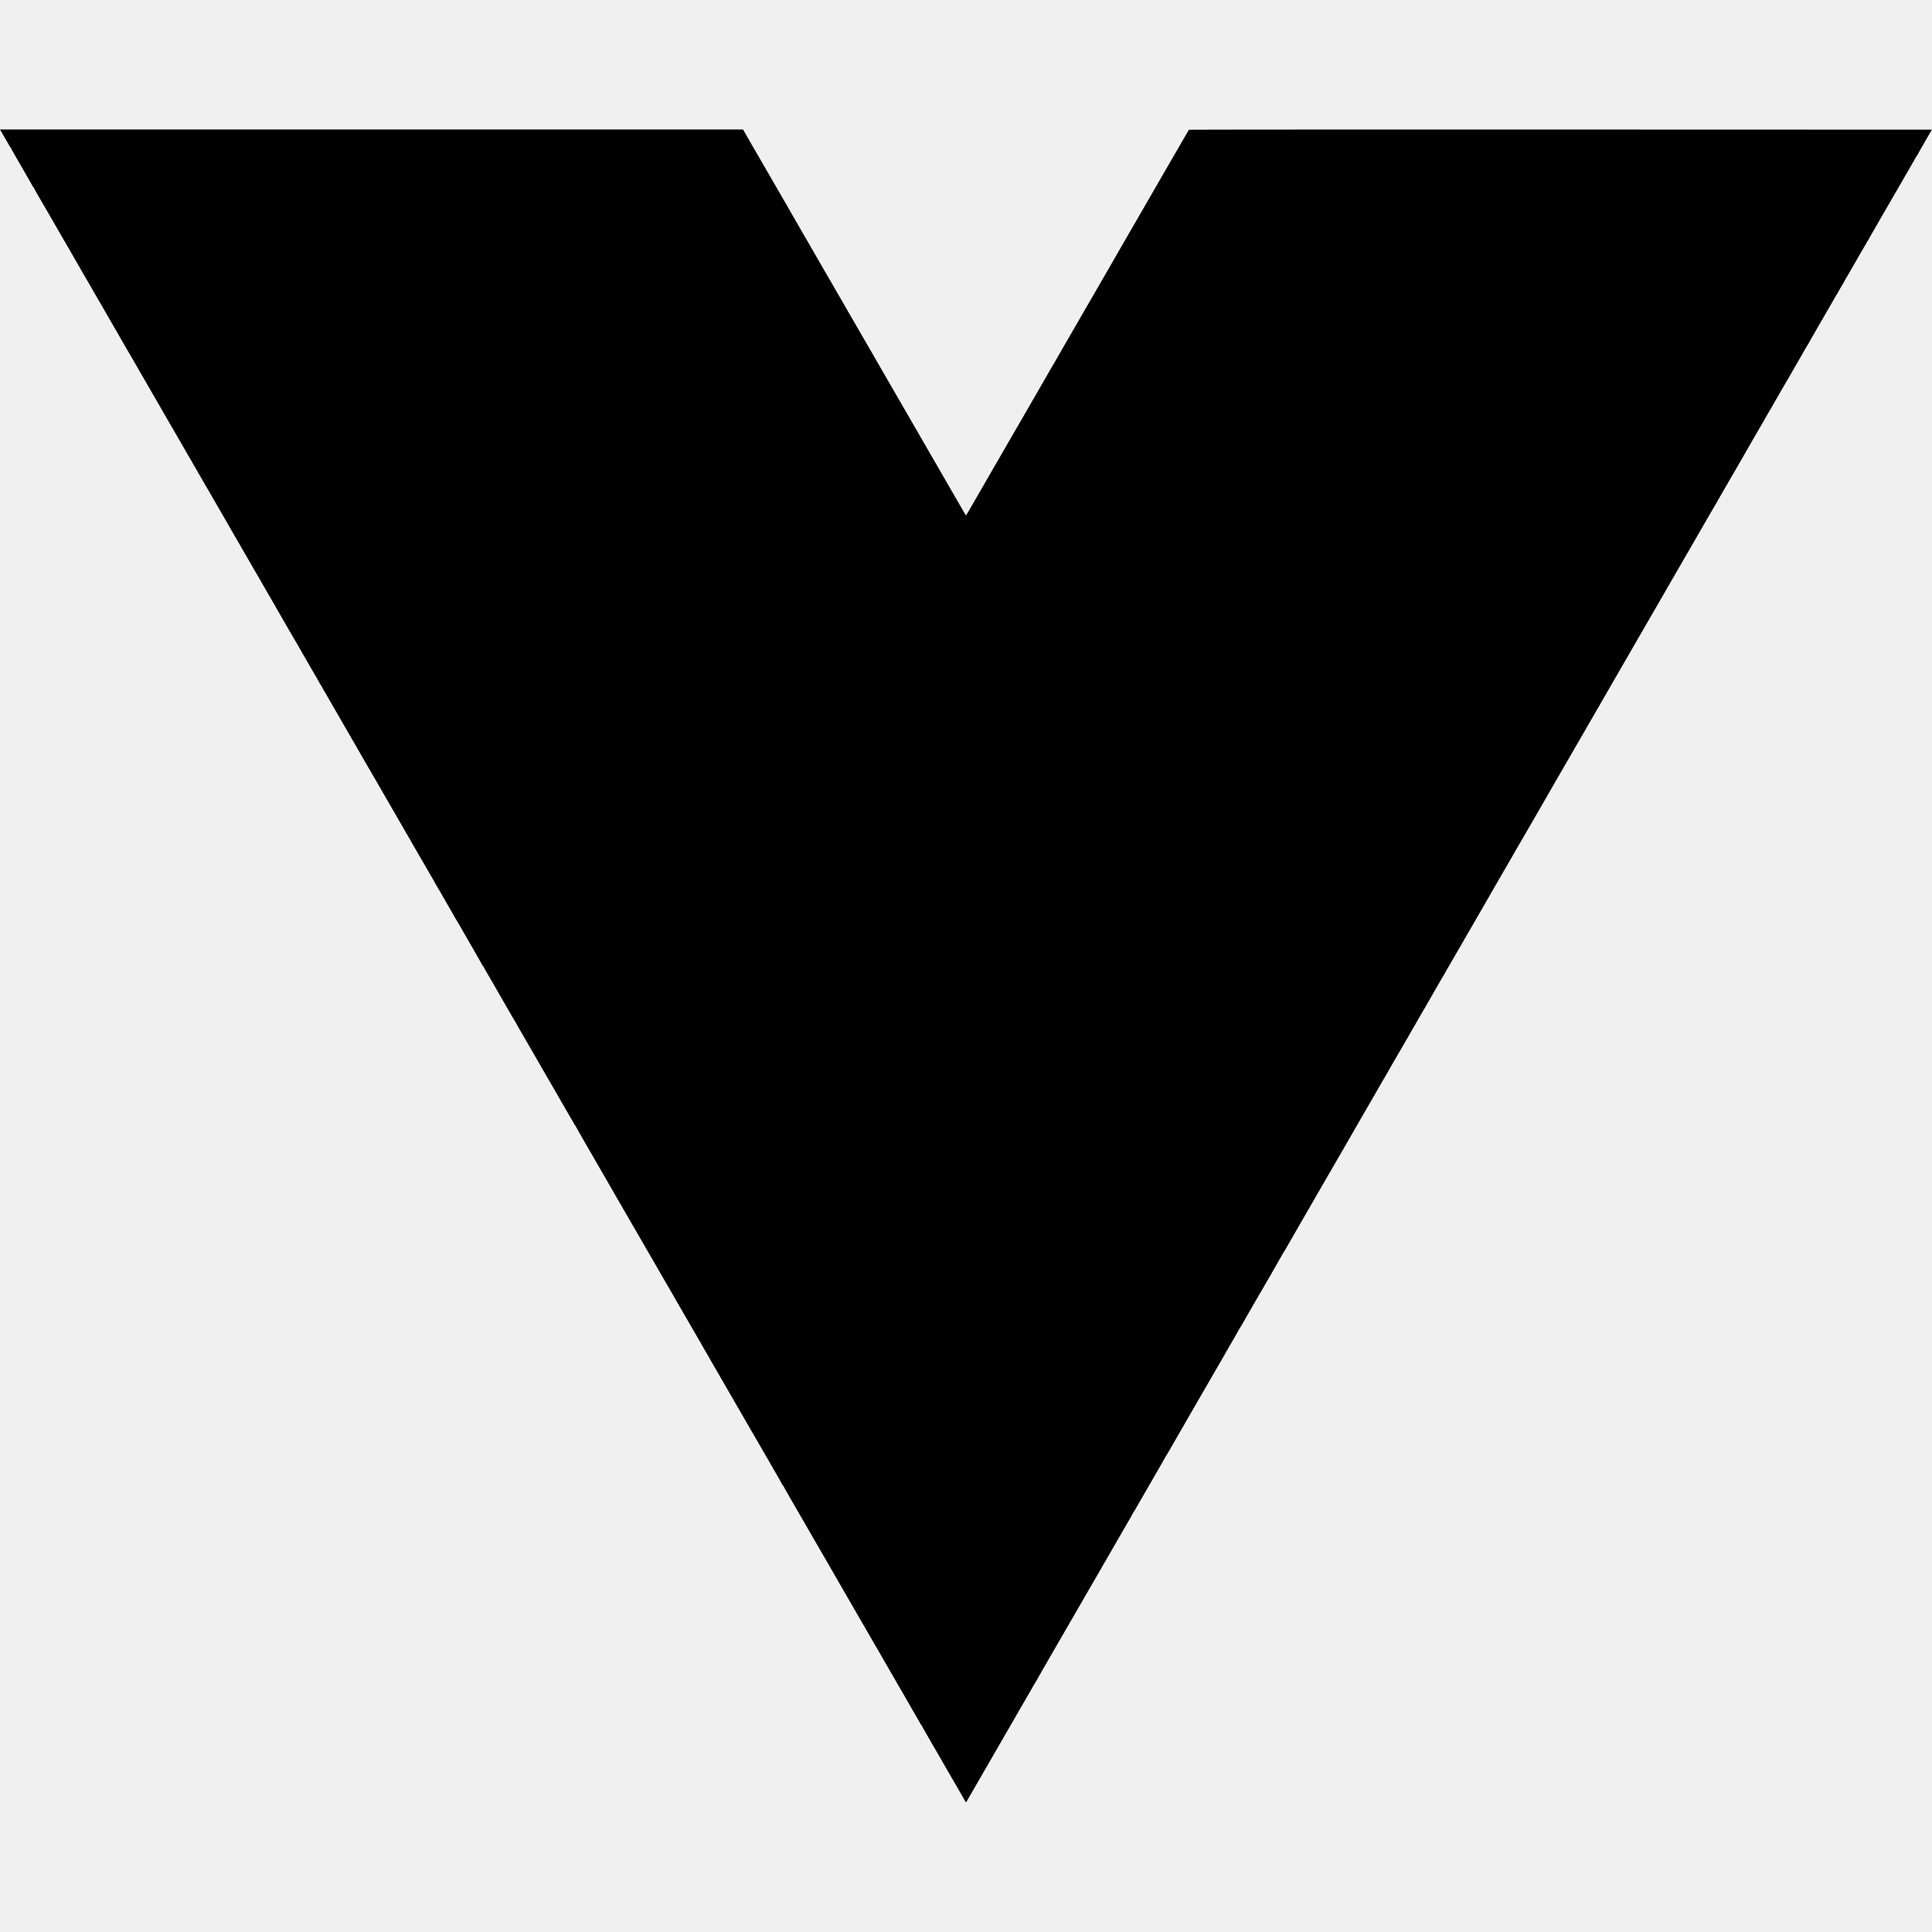
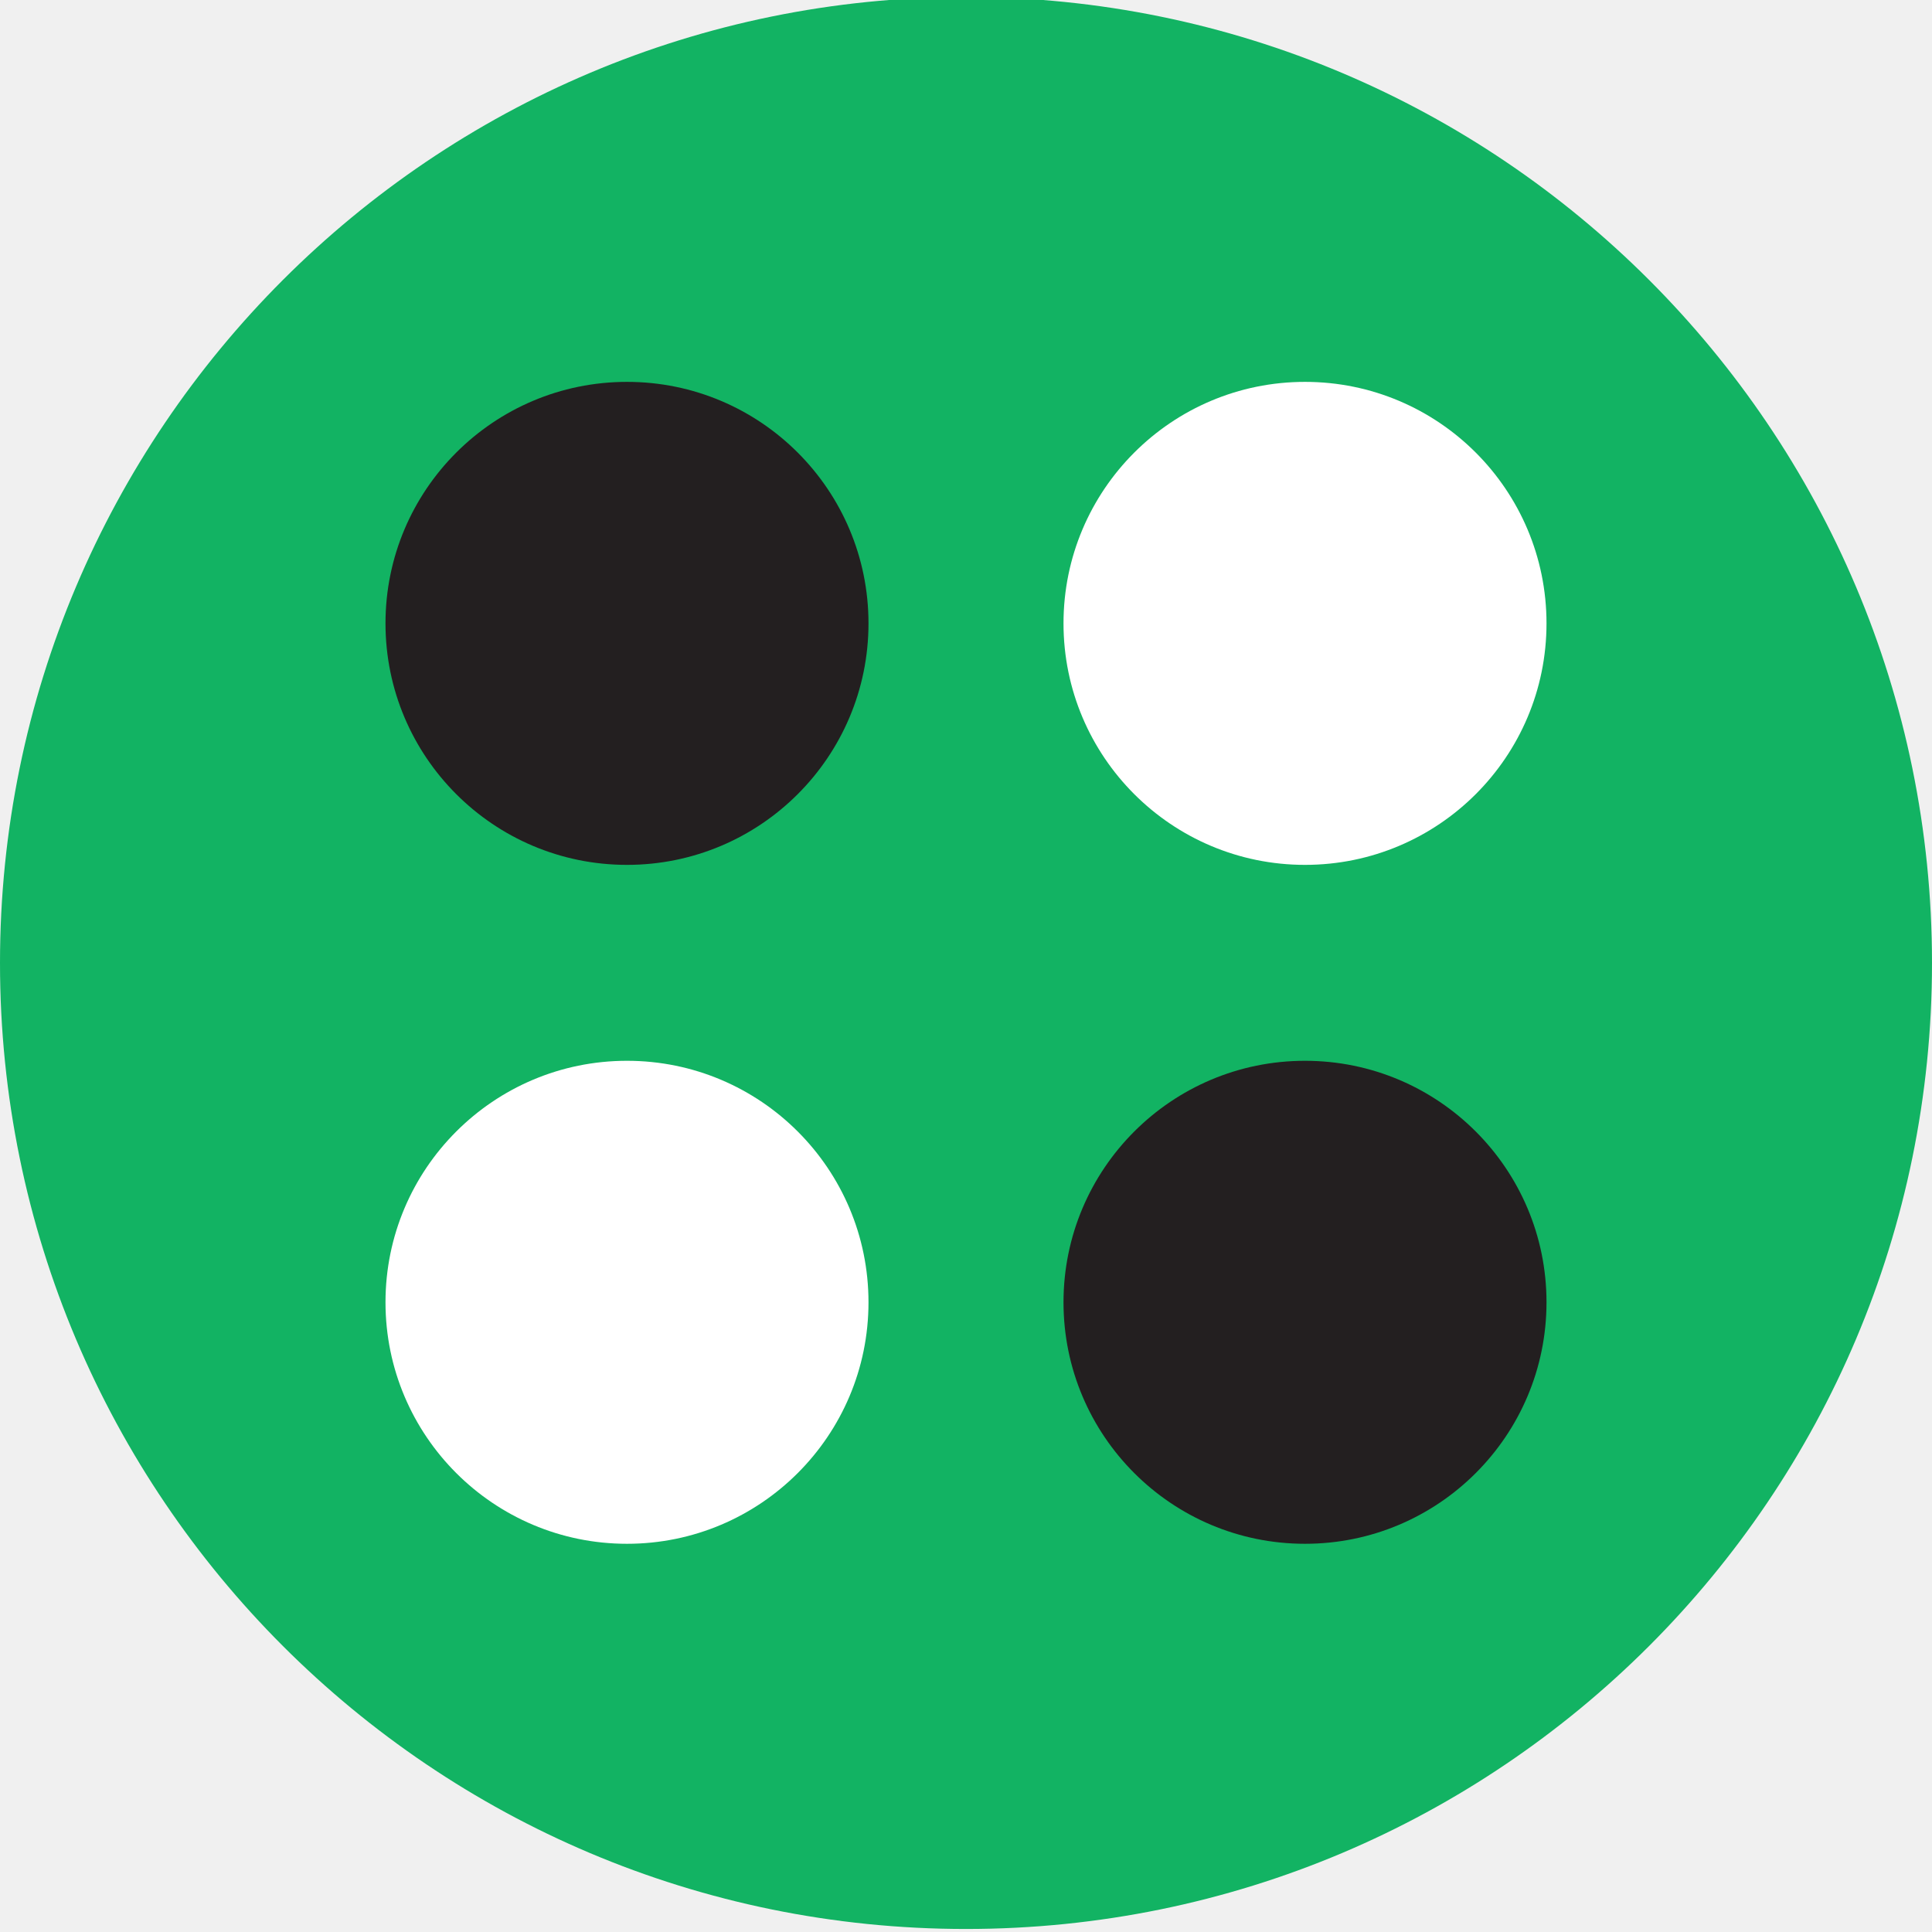
- <svg xmlns="http://www.w3.org/2000/svg" version="1.0" width="16pt" height="16pt" viewBox="0 0 16 16" preserveAspectRatio="xMidYMid meet">
-   <g transform="translate(0,16) scale(0.00032,-0.00032)" fill="#000000" stroke="none">
-     <path d="M18 46618 c45 -75 122 -207 122 -211 0 -2 25 -45 55 -95 30 -50 55 -96 55 -102 0 -5 5 -10 10 -10 6 0 10 -4 10 -9 0 -5 73 -135 161 -288 89 -153 173 -298 187 -323 14 -25 32 -57 41 -72 88 -149 187 -324 189 -335 2 -7 8 -13 13 -13 5 0 9 -4 9 -10 0 -5 46 -89 103 -187 175 -302 490 -846 507 -876 8 -16 20 -36 25 -45 28 -46 290 -498 339 -585 13 -23 74 -129 136 -236 61 -107 123 -215 137 -240 14 -25 29 -50 33 -56 5 -5 23 -37 40 -70 18 -33 38 -67 44 -75 11 -16 21 -33 63 -109 14 -25 29 -50 33 -56 4 -5 21 -35 38 -65 55 -100 261 -455 269 -465 4 -5 14 -21 20 -35 15 -29 41 -75 103 -180 24 -41 52 -88 60 -105 9 -16 57 -100 107 -185 112 -193 362 -626 380 -660 8 -14 23 -38 33 -55 11 -16 23 -37 27 -45 4 -8 26 -46 48 -85 23 -38 53 -90 67 -115 46 -81 64 -113 178 -310 62 -107 121 -210 132 -227 37 -67 56 -99 85 -148 16 -27 32 -57 36 -65 4 -8 15 -27 25 -42 9 -15 53 -89 96 -165 44 -76 177 -307 296 -513 120 -206 268 -463 330 -570 131 -227 117 -203 200 -348 36 -62 73 -125 82 -140 10 -15 21 -34 25 -42 4 -8 20 -37 36 -65 17 -27 38 -65 48 -82 49 -85 64 -111 87 -153 13 -25 28 -49 32 -55 4 -5 78 -134 165 -285 87 -151 166 -288 176 -305 10 -16 26 -43 35 -59 9 -17 125 -217 257 -445 132 -229 253 -441 270 -471 17 -30 45 -79 64 -108 18 -29 33 -54 33 -57 0 -2 20 -37 44 -77 24 -40 123 -212 221 -383 97 -170 190 -330 205 -355 16 -25 39 -65 53 -90 13 -25 81 -144 152 -265 70 -121 137 -238 150 -260 12 -22 37 -65 55 -95 18 -30 43 -73 55 -95 12 -22 48 -85 80 -140 77 -132 163 -280 190 -330 13 -22 71 -123 130 -225 59 -102 116 -199 126 -217 10 -17 29 -50 43 -72 15 -22 26 -43 26 -45 0 -2 27 -50 60 -106 33 -56 60 -103 60 -105 0 -2 55 -98 90 -155 8 -14 182 -316 239 -414 13 -22 45 -79 72 -124 27 -46 49 -86 49 -89 0 -2 14 -24 30 -48 16 -24 30 -46 30 -49 0 -5 74 -135 100 -176 5 -8 24 -42 43 -75 50 -88 58 -101 262 -455 104 -179 199 -345 213 -370 14 -25 28 -49 32 -55 4 -5 17 -26 28 -45 10 -19 62 -109 114 -200 114 -197 133 -230 170 -295 16 -27 33 -57 38 -65 17 -28 96 -165 103 -180 4 -8 16 -28 26 -45 10 -16 77 -131 148 -255 72 -124 181 -313 243 -420 62 -107 121 -209 131 -227 35 -62 323 -560 392 -678 38 -66 83 -145 100 -175 16 -30 33 -59 37 -65 4 -5 17 -27 29 -47 34 -61 56 -100 90 -156 17 -29 31 -55 31 -57 0 -2 17 -32 39 -67 21 -35 134 -229 251 -433 117 -203 235 -407 261 -451 27 -45 49 -85 49 -88 0 -4 8 -19 19 -34 15 -21 200 -341 309 -533 10 -19 33 -58 51 -87 17 -29 31 -54 31 -56 0 -2 25 -44 55 -94 30 -50 55 -95 55 -98 0 -4 6 -15 14 -23 7 -9 27 -41 43 -71 17 -30 170 -297 342 -594 171 -296 311 -542 311 -547 0 -5 5 -9 10 -9 6 0 10 -4 10 -10 0 -5 22 -47 49 -92 27 -46 58 -99 68 -118 24 -43 81 -140 93 -160 5 -8 66 -114 135 -235 69 -121 130 -227 135 -235 12 -21 259 -447 283 -490 10 -19 28 -47 38 -62 11 -14 19 -29 19 -32 0 -3 37 -69 83 -148 99 -170 305 -526 337 -583 13 -22 31 -53 41 -70 11 -16 22 -37 26 -45 7 -14 82 -146 103 -180 14 -24 181 -311 205 -355 13 -22 46 -80 75 -130 29 -49 64 -110 78 -135 14 -25 51 -88 82 -140 31 -52 59 -102 63 -110 4 -8 18 -33 31 -55 205 -353 284 -489 309 -535 17 -30 45 -78 62 -106 18 -28 36 -60 39 -72 4 -12 12 -22 17 -22 5 0 9 -4 9 -10 0 -5 109 -197 241 -427 133 -230 250 -431 259 -448 51 -90 222 -385 280 -485 37 -63 78 -135 92 -160 14 -25 67 -117 118 -205 51 -88 101 -175 111 -193 34 -58 55 -95 149 -257 51 -88 101 -173 110 -190 9 -16 76 -131 147 -255 72 -124 140 -241 151 -260 61 -108 281 -489 355 -615 38 -66 77 -133 87 -150 35 -63 91 -161 100 -175 14 -23 99 -169 128 -220 54 -97 135 -235 142 -245 4 -5 20 -32 35 -60 26 -48 238 -416 276 -480 10 -16 26 -46 37 -65 30 -53 382 -661 403 -695 10 -16 22 -37 26 -45 4 -8 26 -48 50 -88 24 -41 43 -75 43 -77 0 -2 22 -40 50 -85 27 -45 50 -84 50 -86 0 -3 38 -69 83 -147 84 -142 302 -520 340 -587 10 -19 34 -60 52 -90 18 -30 44 -75 57 -100 14 -25 45 -79 70 -120 25 -41 56 -96 70 -121 14 -25 77 -133 138 -240 62 -107 122 -210 132 -229 25 -43 310 -535 337 -581 11 -19 26 -45 34 -59 17 -32 238 -414 266 -460 11 -19 24 -41 28 -49 3 -7 75 -133 160 -278 84 -146 153 -269 153 -274 0 -5 5 -9 10 -9 6 0 10 -4 10 -10 0 -5 82 -150 181 -322 182 -314 201 -346 240 -415 12 -21 80 -139 152 -263 71 -124 141 -245 155 -270 14 -25 28 -49 32 -55 6 -8 145 -248 220 -380 37 -66 209 -362 229 -395 11 -19 24 -42 28 -49 4 -8 67 -118 140 -243 73 -125 133 -230 133 -233 0 -2 15 -28 33 -57 19 -29 47 -78 64 -108 17 -30 53 -93 79 -139 53 -90 82 -141 157 -272 82 -142 115 -199 381 -659 142 -245 268 -463 281 -485 12 -22 71 -125 132 -230 60 -104 172 -298 248 -430 76 -132 146 -253 156 -270 11 -16 22 -36 26 -44 3 -8 30 -54 60 -103 29 -49 53 -91 53 -93 0 -3 18 -34 40 -70 22 -36 40 -67 40 -69 0 -2 37 -66 81 -142 45 -77 98 -168 119 -204 20 -36 47 -81 58 -100 12 -19 27 -47 33 -62 6 -16 15 -28 20 -28 5 0 9 -4 9 -9 0 -6 63 -118 140 -251 77 -133 140 -243 140 -245 0 -2 18 -33 41 -70 22 -37 49 -83 60 -101 10 -19 29 -51 40 -71 25 -45 109 -189 126 -218 7 -11 17 -29 22 -40 6 -11 22 -38 35 -60 14 -22 37 -62 52 -90 14 -27 35 -62 45 -77 11 -14 19 -29 19 -32 0 -3 18 -35 40 -71 22 -36 40 -67 40 -69 0 -2 19 -35 42 -72 23 -38 55 -94 72 -124 26 -47 139 -244 171 -298 6 -9 21 -36 34 -60 28 -48 37 -51 51 -19 6 12 19 36 29 52 10 17 27 46 38 65 11 19 104 181 208 360 103 179 199 345 213 370 14 25 42 74 64 109 21 34 38 65 38 67 0 2 18 33 40 69 22 36 40 67 40 69 0 3 177 310 199 346 16 26 136 234 140 244 2 5 25 44 52 88 27 44 49 81 49 84 0 2 18 34 40 70 22 36 40 67 40 69 0 2 20 36 43 77 35 58 169 289 297 513 9 17 50 86 90 155 40 69 86 150 103 180 16 30 35 62 41 70 6 8 16 24 22 35 35 64 72 129 167 293 59 100 116 199 127 220 11 20 30 53 41 72 43 72 1070 1850 1121 1940 14 25 65 113 113 195 48 83 96 166 107 185 10 19 28 50 38 68 11 18 73 124 137 235 64 111 175 303 246 427 71 124 173 299 225 390 52 91 116 202 143 248 27 45 49 85 49 89 0 4 6 14 14 22 7 9 28 43 46 76 26 47 251 436 378 655 11 19 29 51 40 70 11 19 101 176 201 348 99 172 181 317 181 323 0 5 5 9 10 9 6 0 10 5 10 11 0 6 8 23 18 37 11 15 32 52 49 82 16 30 130 228 253 440 122 212 234 405 248 430 13 25 39 70 57 100 39 65 69 117 130 225 25 44 50 87 55 95 12 19 78 134 220 380 61 107 129 224 150 260 161 277 222 382 246 425 15 28 47 83 71 123 24 41 43 78 43 83 0 5 4 9 8 9 4 0 13 12 19 28 7 15 23 45 36 67 66 110 277 478 277 483 0 3 6 13 14 21 7 9 27 41 43 71 17 30 45 80 63 110 34 57 375 649 394 685 6 11 16 27 22 35 6 8 26 42 44 75 18 33 41 74 51 90 10 17 24 41 32 55 54 97 72 128 88 152 11 14 19 28 19 30 0 3 79 141 175 308 96 167 175 305 175 308 0 3 6 13 14 21 7 9 26 39 41 66 33 60 276 483 338 587 24 40 46 80 50 88 4 8 13 24 20 35 14 23 95 163 125 215 11 19 52 91 92 160 40 69 80 139 90 155 9 17 103 179 207 360 105 182 200 346 211 365 103 181 463 802 489 845 7 11 15 27 19 35 4 8 29 51 55 95 64 110 828 1433 848 1470 9 17 24 41 33 55 9 14 29 48 45 77 15 28 52 93 82 145 30 51 62 107 71 123 17 30 231 398 400 690 51 88 103 179 115 202 12 23 26 48 32 55 6 7 24 38 40 68 17 30 61 107 98 170 37 63 84 144 103 180 19 36 41 72 48 81 8 8 14 18 14 21 0 4 27 51 59 106 32 55 72 124 89 154 16 29 71 125 122 213 51 88 104 180 118 205 13 25 28 50 32 55 4 6 17 26 28 45 11 19 45 80 77 135 31 55 66 116 77 135 11 19 88 152 171 295 401 694 620 1072 650 1125 11 19 87 152 170 295 83 143 158 273 166 288 9 16 21 36 26 45 6 9 31 52 55 96 25 43 54 94 66 115 11 20 95 164 186 321 91 157 173 299 182 315 9 17 26 46 37 65 12 19 66 114 121 210 56 96 108 186 117 200 8 14 24 40 34 59 24 45 383 664 412 713 5 9 17 29 26 45 15 28 120 210 241 419 36 61 68 117 72 125 4 8 12 23 19 34 35 57 245 420 262 453 11 20 35 61 53 90 17 29 32 54 32 56 0 3 28 51 62 108 33 57 70 119 80 138 10 19 23 42 28 50 5 8 32 53 59 100 27 47 149 258 271 470 122 212 234 405 248 430 30 53 62 108 80 135 6 11 15 27 19 35 4 8 85 150 181 315 96 165 187 323 202 350 31 56 116 202 130 225 5 8 25 42 43 75 19 33 92 159 162 280 149 257 157 271 202 350 19 33 38 67 43 75 9 14 228 392 275 475 12 22 55 96 95 165 40 69 80 139 90 155 24 42 202 350 221 383 9 15 27 47 41 72 14 25 75 131 136 236 61 106 121 210 134 232 99 172 271 470 279 482 5 8 23 40 40 70 18 30 81 141 142 245 60 105 121 210 135 235 14 25 71 124 127 220 56 96 143 247 194 335 51 88 96 167 102 175 14 24 180 311 204 355 23 43 340 590 356 615 5 8 50 87 101 175 171 301 517 898 582 1008 25 43 46 81 46 83 0 2 12 23 27 47 14 23 40 67 56 97 16 30 35 62 42 70 7 8 15 22 18 30 4 8 20 38 37 65 16 28 33 57 37 65 6 12 111 196 143 250 5 8 55 95 112 193 57 98 113 195 126 215 12 20 27 46 32 57 6 11 14 27 20 35 5 8 76 130 156 270 80 140 165 287 187 325 23 39 52 90 66 115 13 25 30 52 37 61 8 8 14 18 14 21 0 4 41 77 92 165 50 87 175 302 276 478 101 176 208 360 236 408 28 49 67 117 86 152 19 35 41 70 48 77 6 6 12 15 12 19 0 7 124 224 167 291 12 21 23 40 23 42 0 2 21 40 46 83 26 43 55 92 64 109 54 95 327 568 354 614 19 30 45 75 59 100 71 128 82 145 89 148 4 2 8 8 8 13 0 5 42 82 94 172 311 538 496 858 518 897 14 25 40 70 58 100 18 30 42 71 53 90 10 19 79 139 152 265 73 127 142 246 153 265 10 19 43 76 72 125 29 50 63 108 75 130 65 116 80 140 87 143 4 2 8 8 8 12 0 8 114 212 140 250 6 8 14 24 20 35 5 11 54 97 108 190 l100 170 -9611 3 c-5286 1 -9614 -1 -9618 -5 -5 -6 -419 -719 -619 -1068 -89 -155 -267 -463 -323 -560 -38 -66 -81 -140 -95 -165 -31 -56 -263 -457 -526 -910 -110 -190 -224 -388 -254 -440 -29 -52 -61 -109 -71 -125 -23 -39 -243 -420 -268 -465 -11 -19 -204 -352 -428 -740 -224 -388 -477 -826 -563 -975 -85 -148 -185 -322 -222 -385 -37 -63 -120 -207 -185 -320 -65 -113 -177 -306 -248 -430 -72 -124 -172 -297 -222 -385 -51 -88 -142 -245 -202 -350 -131 -226 -247 -427 -408 -705 -65 -113 -249 -432 -410 -710 -160 -278 -388 -673 -506 -877 -118 -205 -216 -373 -219 -373 -3 0 -52 82 -109 183 -58 100 -144 250 -192 332 -95 164 -402 696 -647 1120 -85 149 -228 396 -317 550 -212 365 -982 1700 -1008 1745 -10 19 -43 76 -72 125 -29 50 -64 110 -77 135 -14 25 -63 110 -110 190 -47 80 -96 165 -110 190 -14 25 -99 171 -188 325 -89 154 -174 300 -188 325 -13 25 -64 113 -112 195 -48 83 -140 242 -205 355 -65 113 -183 317 -263 454 -79 137 -152 264 -163 282 -50 89 -335 583 -354 614 -12 19 -34 58 -50 85 -15 28 -129 226 -253 440 -124 215 -235 408 -247 430 -12 22 -69 121 -127 220 -58 99 -226 389 -373 645 -148 256 -324 561 -392 678 -67 117 -134 232 -147 255 -13 23 -33 59 -46 80 l-22 37 -9615 0 -9615 0 20 -32z" />
-   </g>
+ <svg xmlns="http://www.w3.org/2000/svg" id="Layer_1" data-name="Layer 1" viewBox="0 0 64 64">
+   <defs>
+     <style>.cls-1{fill:#12b363;}.cls-2{fill:#fff;}.cls-3{fill:#231f20;}</style>
+   </defs>
+   <circle class="cls-1" cx="32" cy="31.9" r="32" />
+   <circle class="cls-2" cx="43.23" cy="20.65" r="8" />
+   <circle class="cls-3" cx="20.77" cy="20.65" r="8" />
+   <circle class="cls-2" cx="20.77" cy="43.14" r="8" />
+   <circle class="cls-3" cx="43.23" cy="43.14" r="8" />
</svg>
